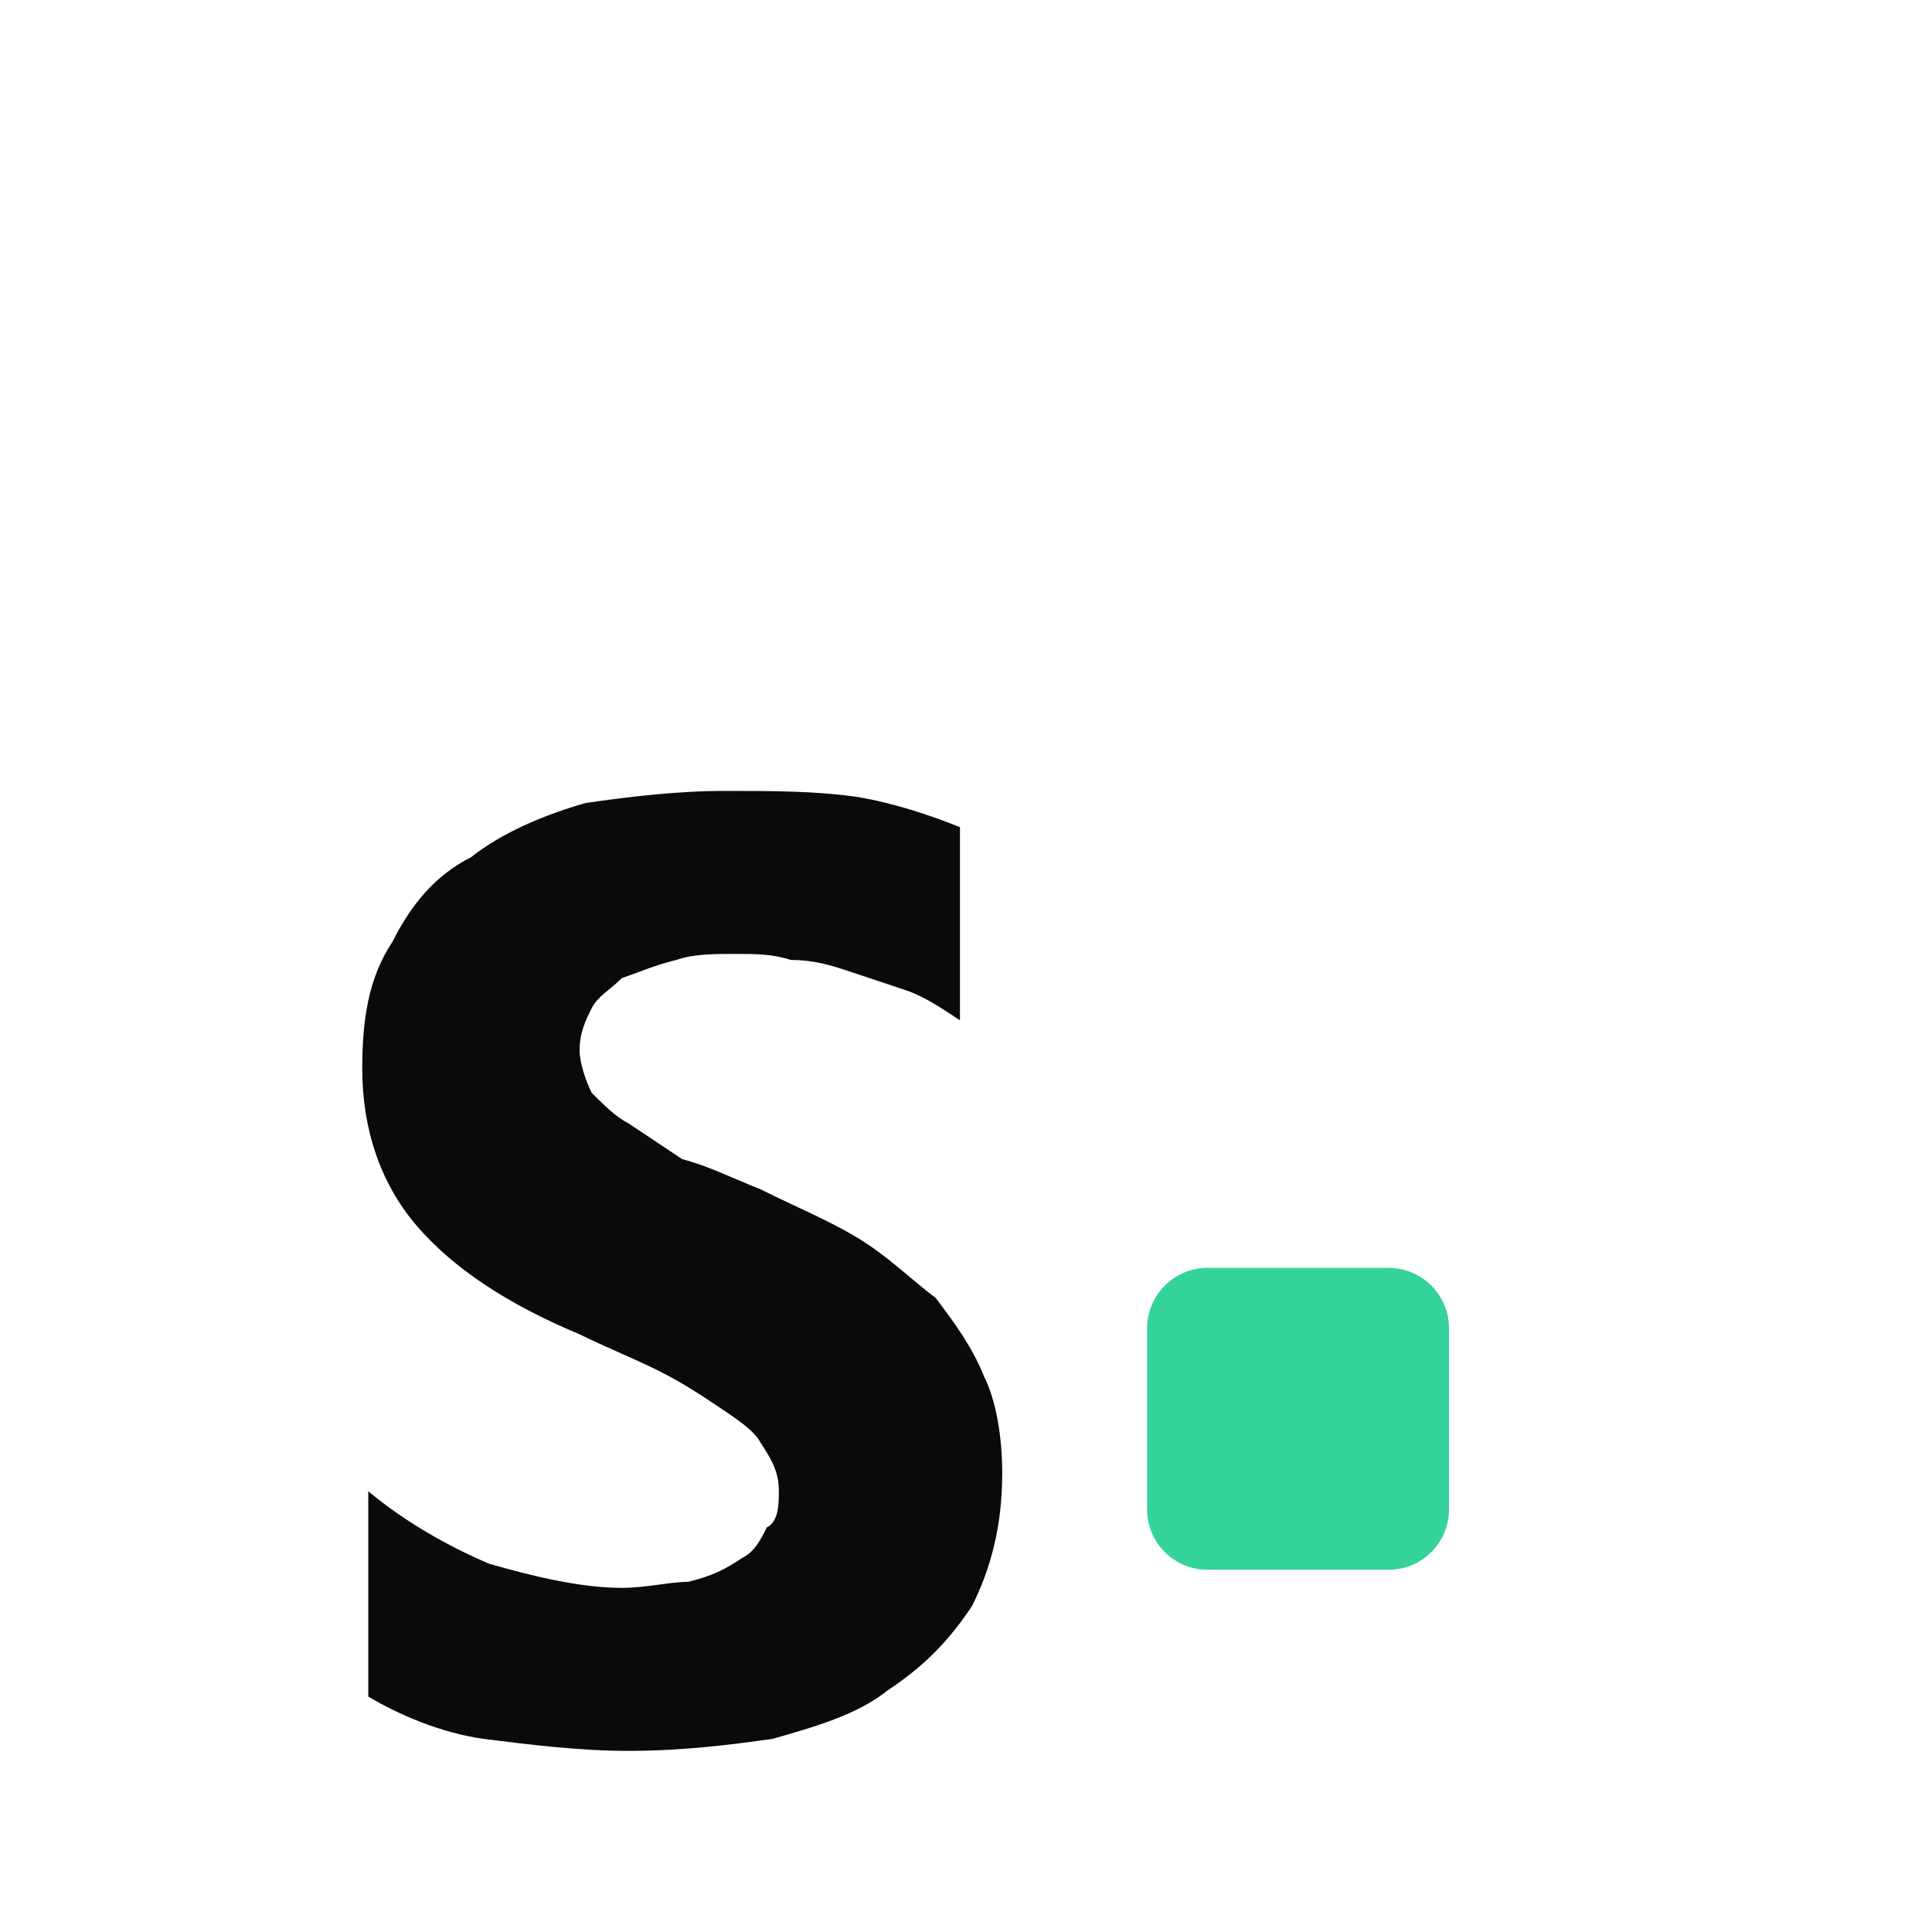
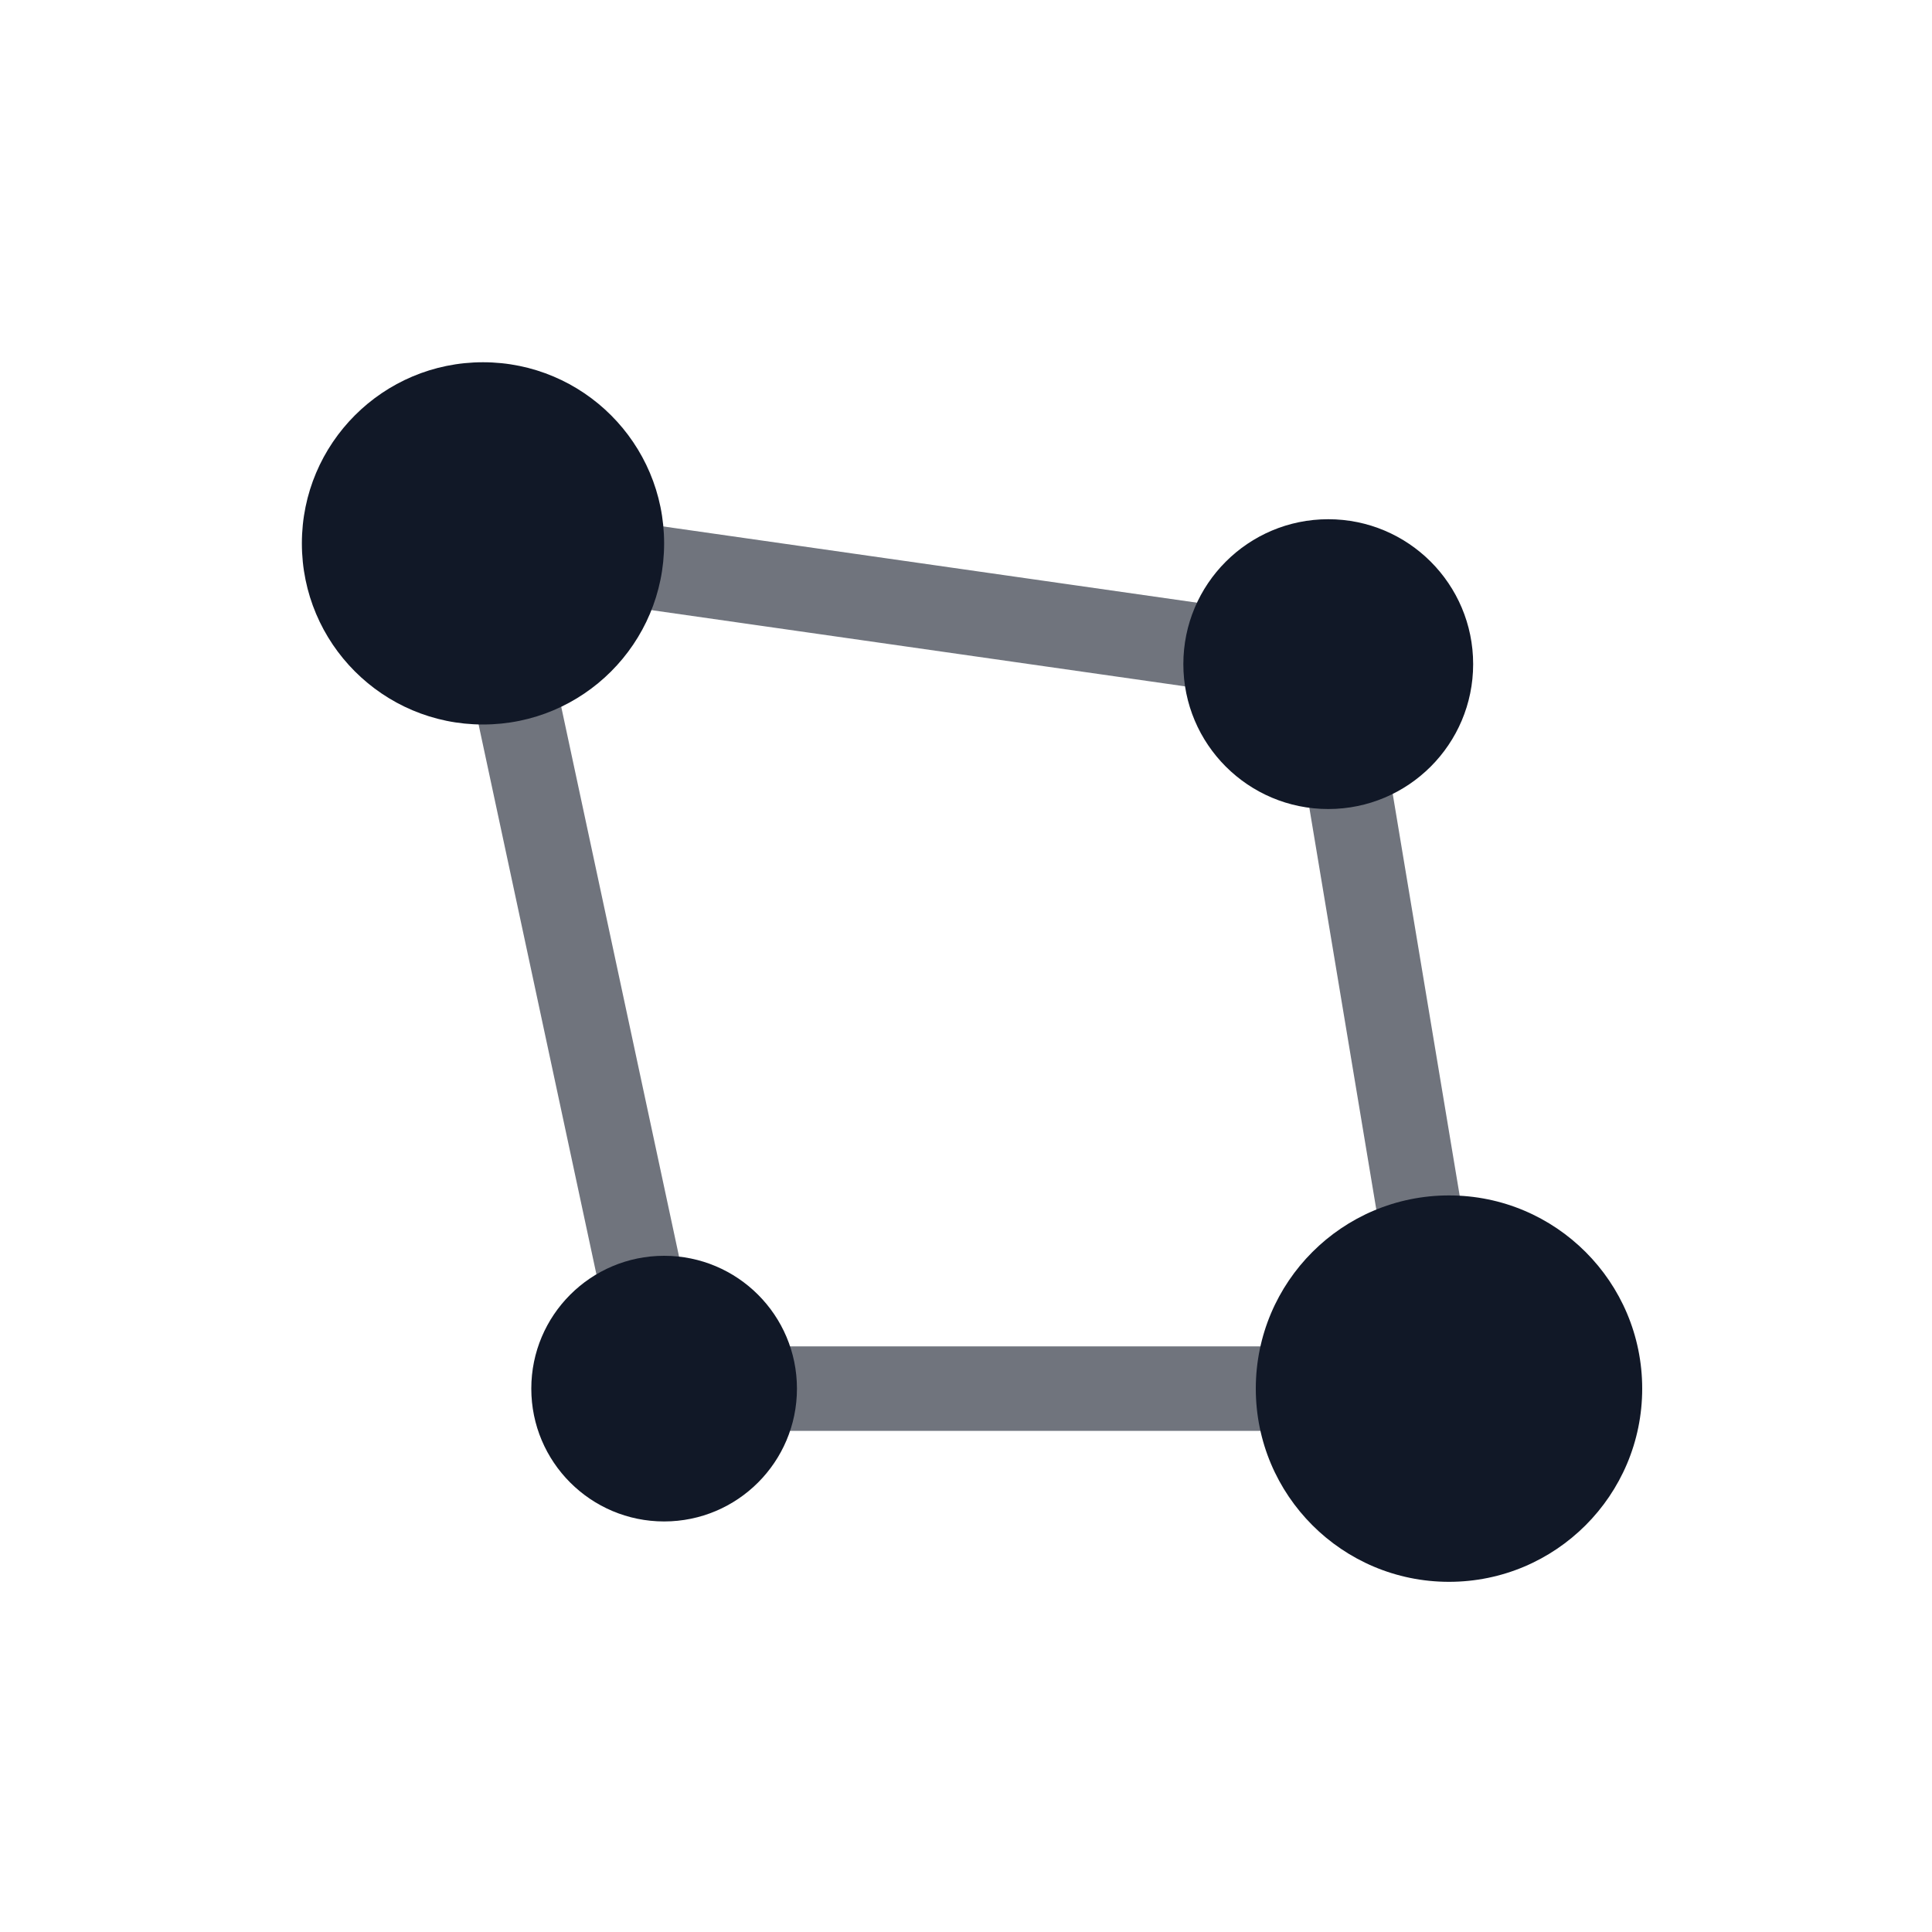
<svg xmlns="http://www.w3.org/2000/svg" width="32" height="32" viewBox="0 0 32 32" fill="none">
-   <path d="M 6.1 28.1 L 6.1 24.7 C 6.7 25.2 7.4 25.6 8.1 25.9 C 8.8 26.1 9.6 26.3 10.3 26.3 C 10.7 26.3 11.1 26.2 11.4 26.2 C 11.8 26.1 12 26 12.3 25.8 C 12.5 25.7 12.6 25.5 12.7 25.3 C 12.9 25.2 12.9 24.9 12.9 24.7 C 12.9 24.4 12.8 24.2 12.6 23.9 C 12.5 23.7 12.2 23.5 11.9 23.3 C 11.6 23.1 11.3 22.9 10.9 22.7 C 10.5 22.5 10 22.3 9.6 22.1 C 8.4 21.6 7.5 21 6.9 20.3 C 6.3 19.6 6 18.7 6 17.7 C 6 16.9 6.1 16.2 6.5 15.6 C 6.8 15 7.2 14.5 7.8 14.2 C 8.3 13.8 9 13.5 9.7 13.3 C 10.4 13.2 11.2 13.1 12 13.1 C 12.8 13.1 13.5 13.1 14.2 13.2 C 14.8 13.3 15.4 13.5 15.9 13.7 L 15.9 16.9 C 15.6 16.7 15.3 16.5 15 16.4 C 14.7 16.3 14.4 16.2 14.1 16.1 C 13.8 16 13.5 15.9 13.1 15.9 C 12.8 15.8 12.5 15.8 12.2 15.8 C 11.8 15.8 11.5 15.8 11.2 15.9 C 10.8 16 10.6 16.1 10.3 16.2 C 10.1 16.4 9.9 16.5 9.8 16.7 C 9.7 16.9 9.6 17.1 9.6 17.4 C 9.6 17.6 9.7 17.9 9.8 18.1 C 10 18.3 10.2 18.5 10.4 18.6 C 10.7 18.8 11 19 11.3 19.2 C 11.7 19.3 12.1 19.5 12.6 19.7 C 13.2 20 13.7 20.2 14.2 20.5 C 14.7 20.8 15.1 21.2 15.5 21.5 C 15.8 21.9 16.1 22.3 16.3 22.8 C 16.5 23.2 16.6 23.8 16.6 24.4 C 16.6 25.3 16.4 26 16.1 26.6 C 15.7 27.2 15.3 27.6 14.7 28 C 14.2 28.4 13.5 28.6 12.8 28.8 C 12.1 28.9 11.3 29 10.4 29 C 9.6 29 8.8 28.9 8 28.8 C 7.3 28.7 6.6 28.4 6.1 28.1 Z" fill="#0A0A0A" />
-   <rect x="19" y="21" width="5" height="5" rx="1" fill="#34D399" />
+   <line x1="8" y1="9" x2="22" y2="11" stroke="#111827" stroke-width="1.4" stroke-linecap="round" opacity="0.6" />
+   <line x1="8" y1="9" x2="11" y2="23" stroke="#111827" stroke-width="1.4" stroke-linecap="round" opacity="0.6" />
+   <line x1="22" y1="11" x2="24" y2="23" stroke="#111827" stroke-width="1.4" stroke-linecap="round" opacity="0.6" />
+   <line x1="11" y1="23" x2="24" y2="23" stroke="#111827" stroke-width="1.4" stroke-linecap="round" opacity="0.6" />
+   <circle cx="8" cy="9" r="3" fill="#111827" />
+   <circle cx="22" cy="11" r="2.4" fill="#111827" />
+   <circle cx="11" cy="23" r="2.2" fill="#111827" />
+   <circle cx="24" cy="23" r="3.2" fill="#111827" />
</svg>
